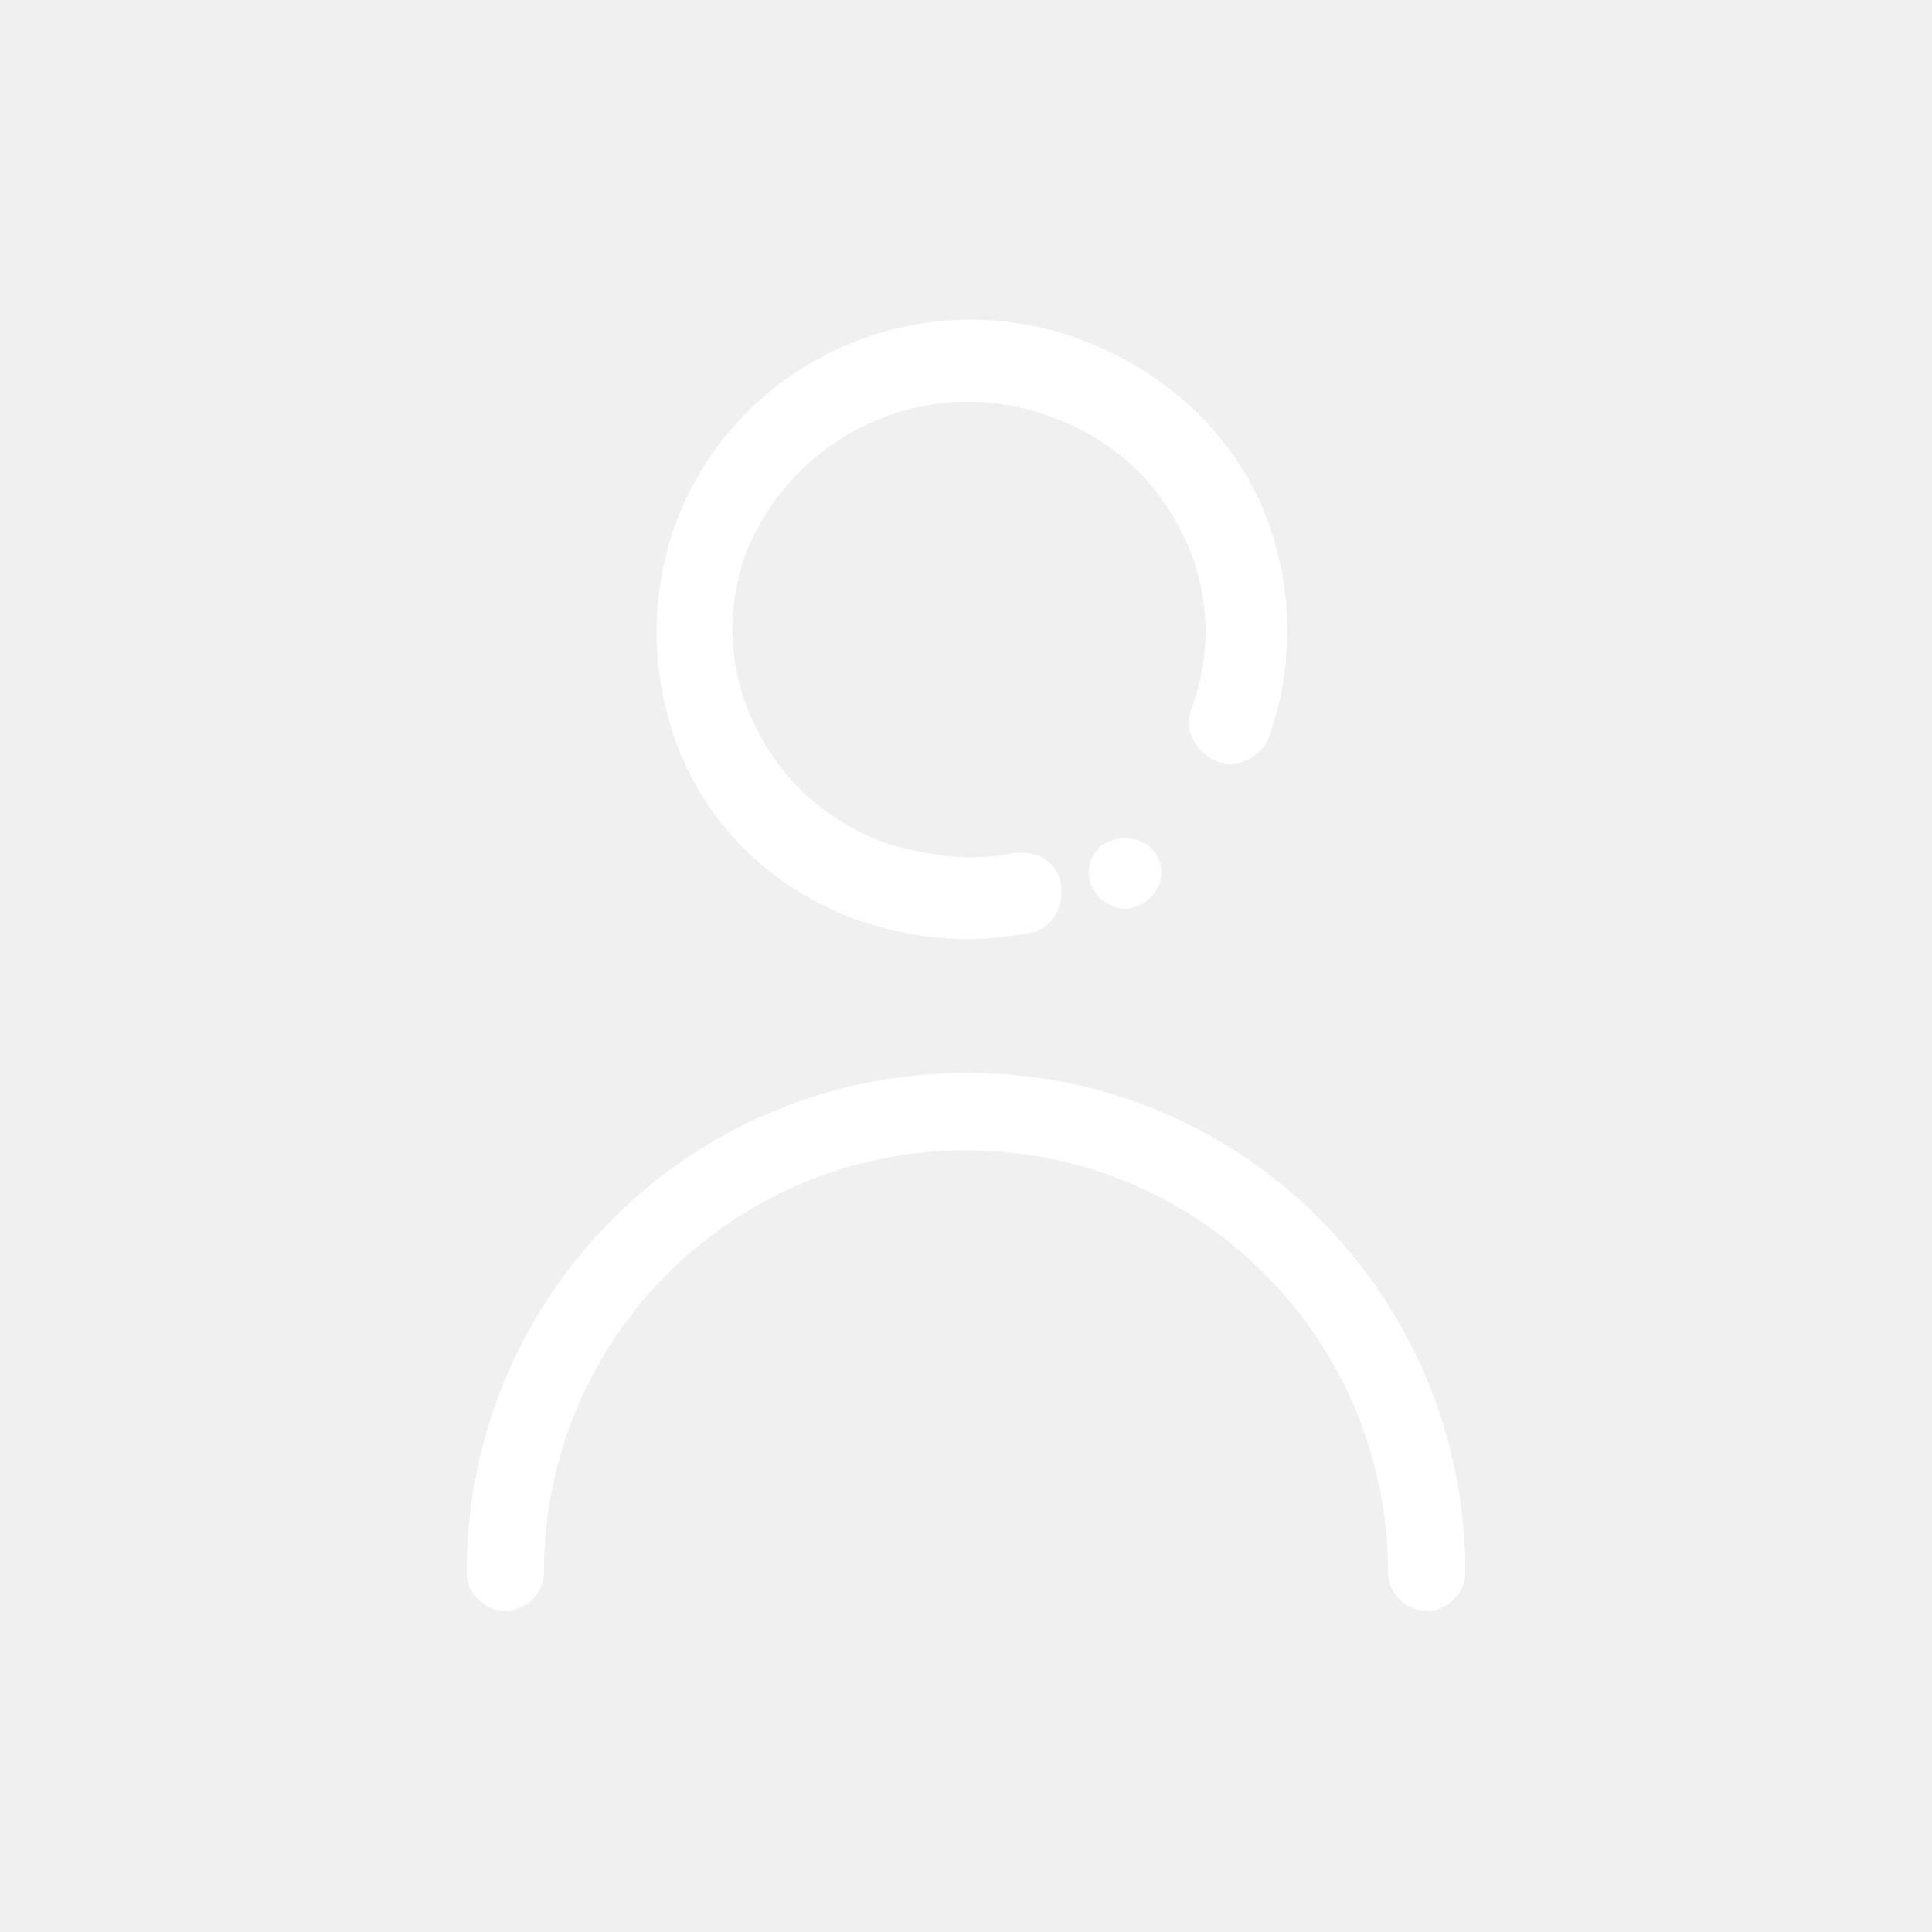
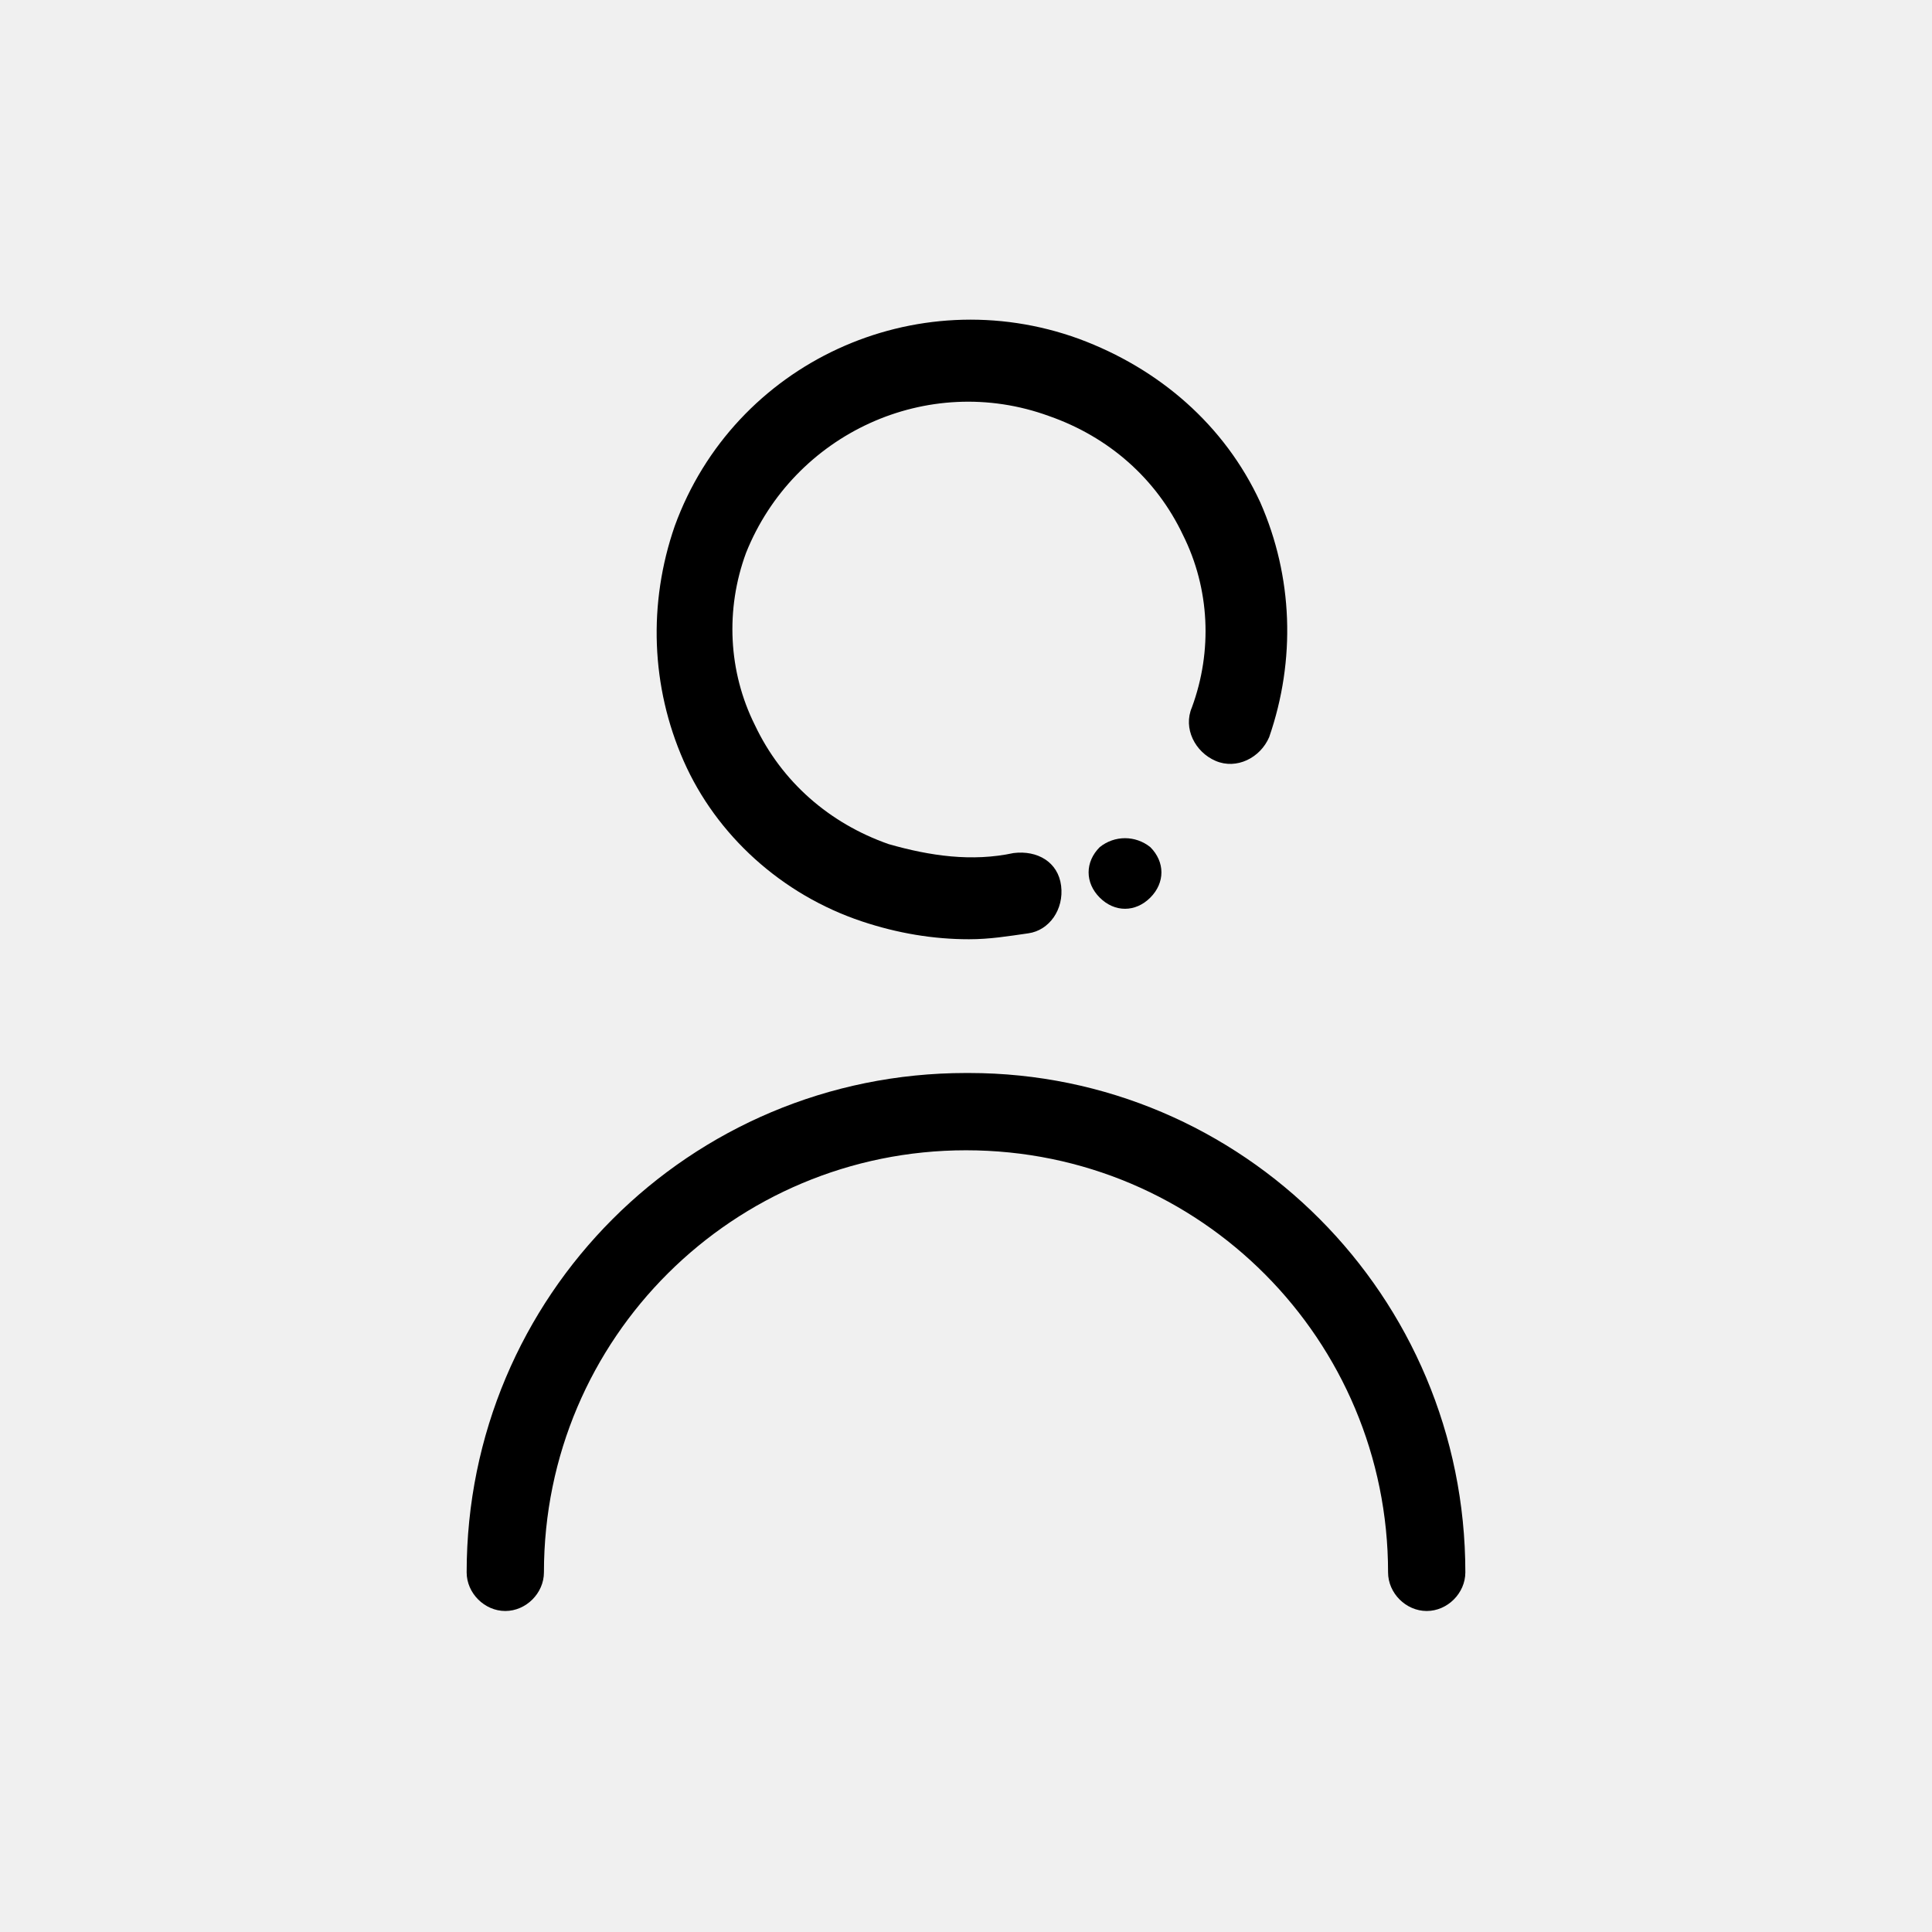
- <svg xmlns="http://www.w3.org/2000/svg" width="65" height="65" version="1.1" id="Calque_1" x="0px" y="0px" viewBox="0 0 65 65" style="enable-background:new 0 0 65 65;" xml:space="preserve">
+ <svg xmlns="http://www.w3.org/2000/svg" width="65" height="65" version="1.1" x="0px" y="0px" viewBox="0 0 65 65" style="enable-background:new 0 0 65 65;" xml:space="preserve">
  <g transform="translate(0)">
-     <path style="fill:#FFFFFF;" d="M32.5,36.1c-9.3,0-16.8,7.5-16.8,16.8c0,0.7,0.6,1.3,1.3,1.3c0.7,0,1.3-0.6,1.3-1.3c0,0,0,0,0,0   c0-7.9,6.4-14.2,14.2-14.2c7.9,0,14.2,6.4,14.2,14.2c0,0.7,0.6,1.3,1.3,1.3c0.7,0,1.3-0.6,1.3-1.3c0,0,0,0,0,0   c0-9.3-7.5-16.8-16.7-16.8C32.6,36.1,32.5,36.1,32.5,36.1z" />
-     <path style="fill:#FFFFFF;" d="M29,31c1.2,0.4,2.4,0.6,3.6,0.6c0.7,0,1.3-0.1,2-0.2c0.7-0.1,1.2-0.8,1.1-1.6s-0.8-1.2-1.6-1.1   c-1.4,0.3-2.8,0.1-4.2-0.3c-2-0.7-3.6-2.1-4.5-4c-0.9-1.8-1-3.9-0.3-5.8c1.6-4,6.1-6.1,10.2-4.6c2,0.7,3.6,2.1,4.5,4   c0.9,1.8,1,3.9,0.3,5.8c-0.3,0.7,0.1,1.5,0.8,1.8c0.7,0.3,1.5-0.1,1.8-0.8c0.9-2.6,0.8-5.4-0.3-7.9c-1.2-2.6-3.4-4.5-6.1-5.5   c-5.5-2-11.6,0.8-13.6,6.3c-0.9,2.6-0.8,5.4,0.3,7.9C24.1,28.1,26.3,30.1,29,31z" />
-     <path style="fill:#FFFFFF;" d="M37,28.5c-0.5,0.5-0.5,1.2,0,1.7s1.2,0.5,1.7,0c0.5-0.5,0.5-1.2,0-1.7C38.2,28.1,37.5,28.1,37,28.5z" />
+     <path class="blankfill" d="M32.5,36.1c-9.3,0-16.8,7.5-16.8,16.8c0,0.7,0.6,1.3,1.3,1.3c0.7,0,1.3-0.6,1.3-1.3c0,0,0,0,0,0   c0-7.9,6.4-14.2,14.2-14.2c7.9,0,14.2,6.4,14.2,14.2c0,0.7,0.6,1.3,1.3,1.3c0.7,0,1.3-0.6,1.3-1.3c0,0,0,0,0,0   c0-9.3-7.5-16.8-16.7-16.8C32.6,36.1,32.5,36.1,32.5,36.1z" />
+     <path class="blankfill" d="M29,31c1.2,0.4,2.4,0.6,3.6,0.6c0.7,0,1.3-0.1,2-0.2c0.7-0.1,1.2-0.8,1.1-1.6s-0.8-1.2-1.6-1.1   c-1.4,0.3-2.8,0.1-4.2-0.3c-2-0.7-3.6-2.1-4.5-4c-0.9-1.8-1-3.9-0.3-5.8c1.6-4,6.1-6.1,10.2-4.6c2,0.7,3.6,2.1,4.5,4   c0.9,1.8,1,3.9,0.3,5.8c-0.3,0.7,0.1,1.5,0.8,1.8c0.7,0.3,1.5-0.1,1.8-0.8c0.9-2.6,0.8-5.4-0.3-7.9c-1.2-2.6-3.4-4.5-6.1-5.5   c-5.5-2-11.6,0.8-13.6,6.3c-0.9,2.6-0.8,5.4,0.3,7.9C24.1,28.1,26.3,30.1,29,31z" />
+     <path class="blankfill" d="M37,28.5c-0.5,0.5-0.5,1.2,0,1.7s1.2,0.5,1.7,0c0.5-0.5,0.5-1.2,0-1.7C38.2,28.1,37.5,28.1,37,28.5z" />
  </g>
</svg>
